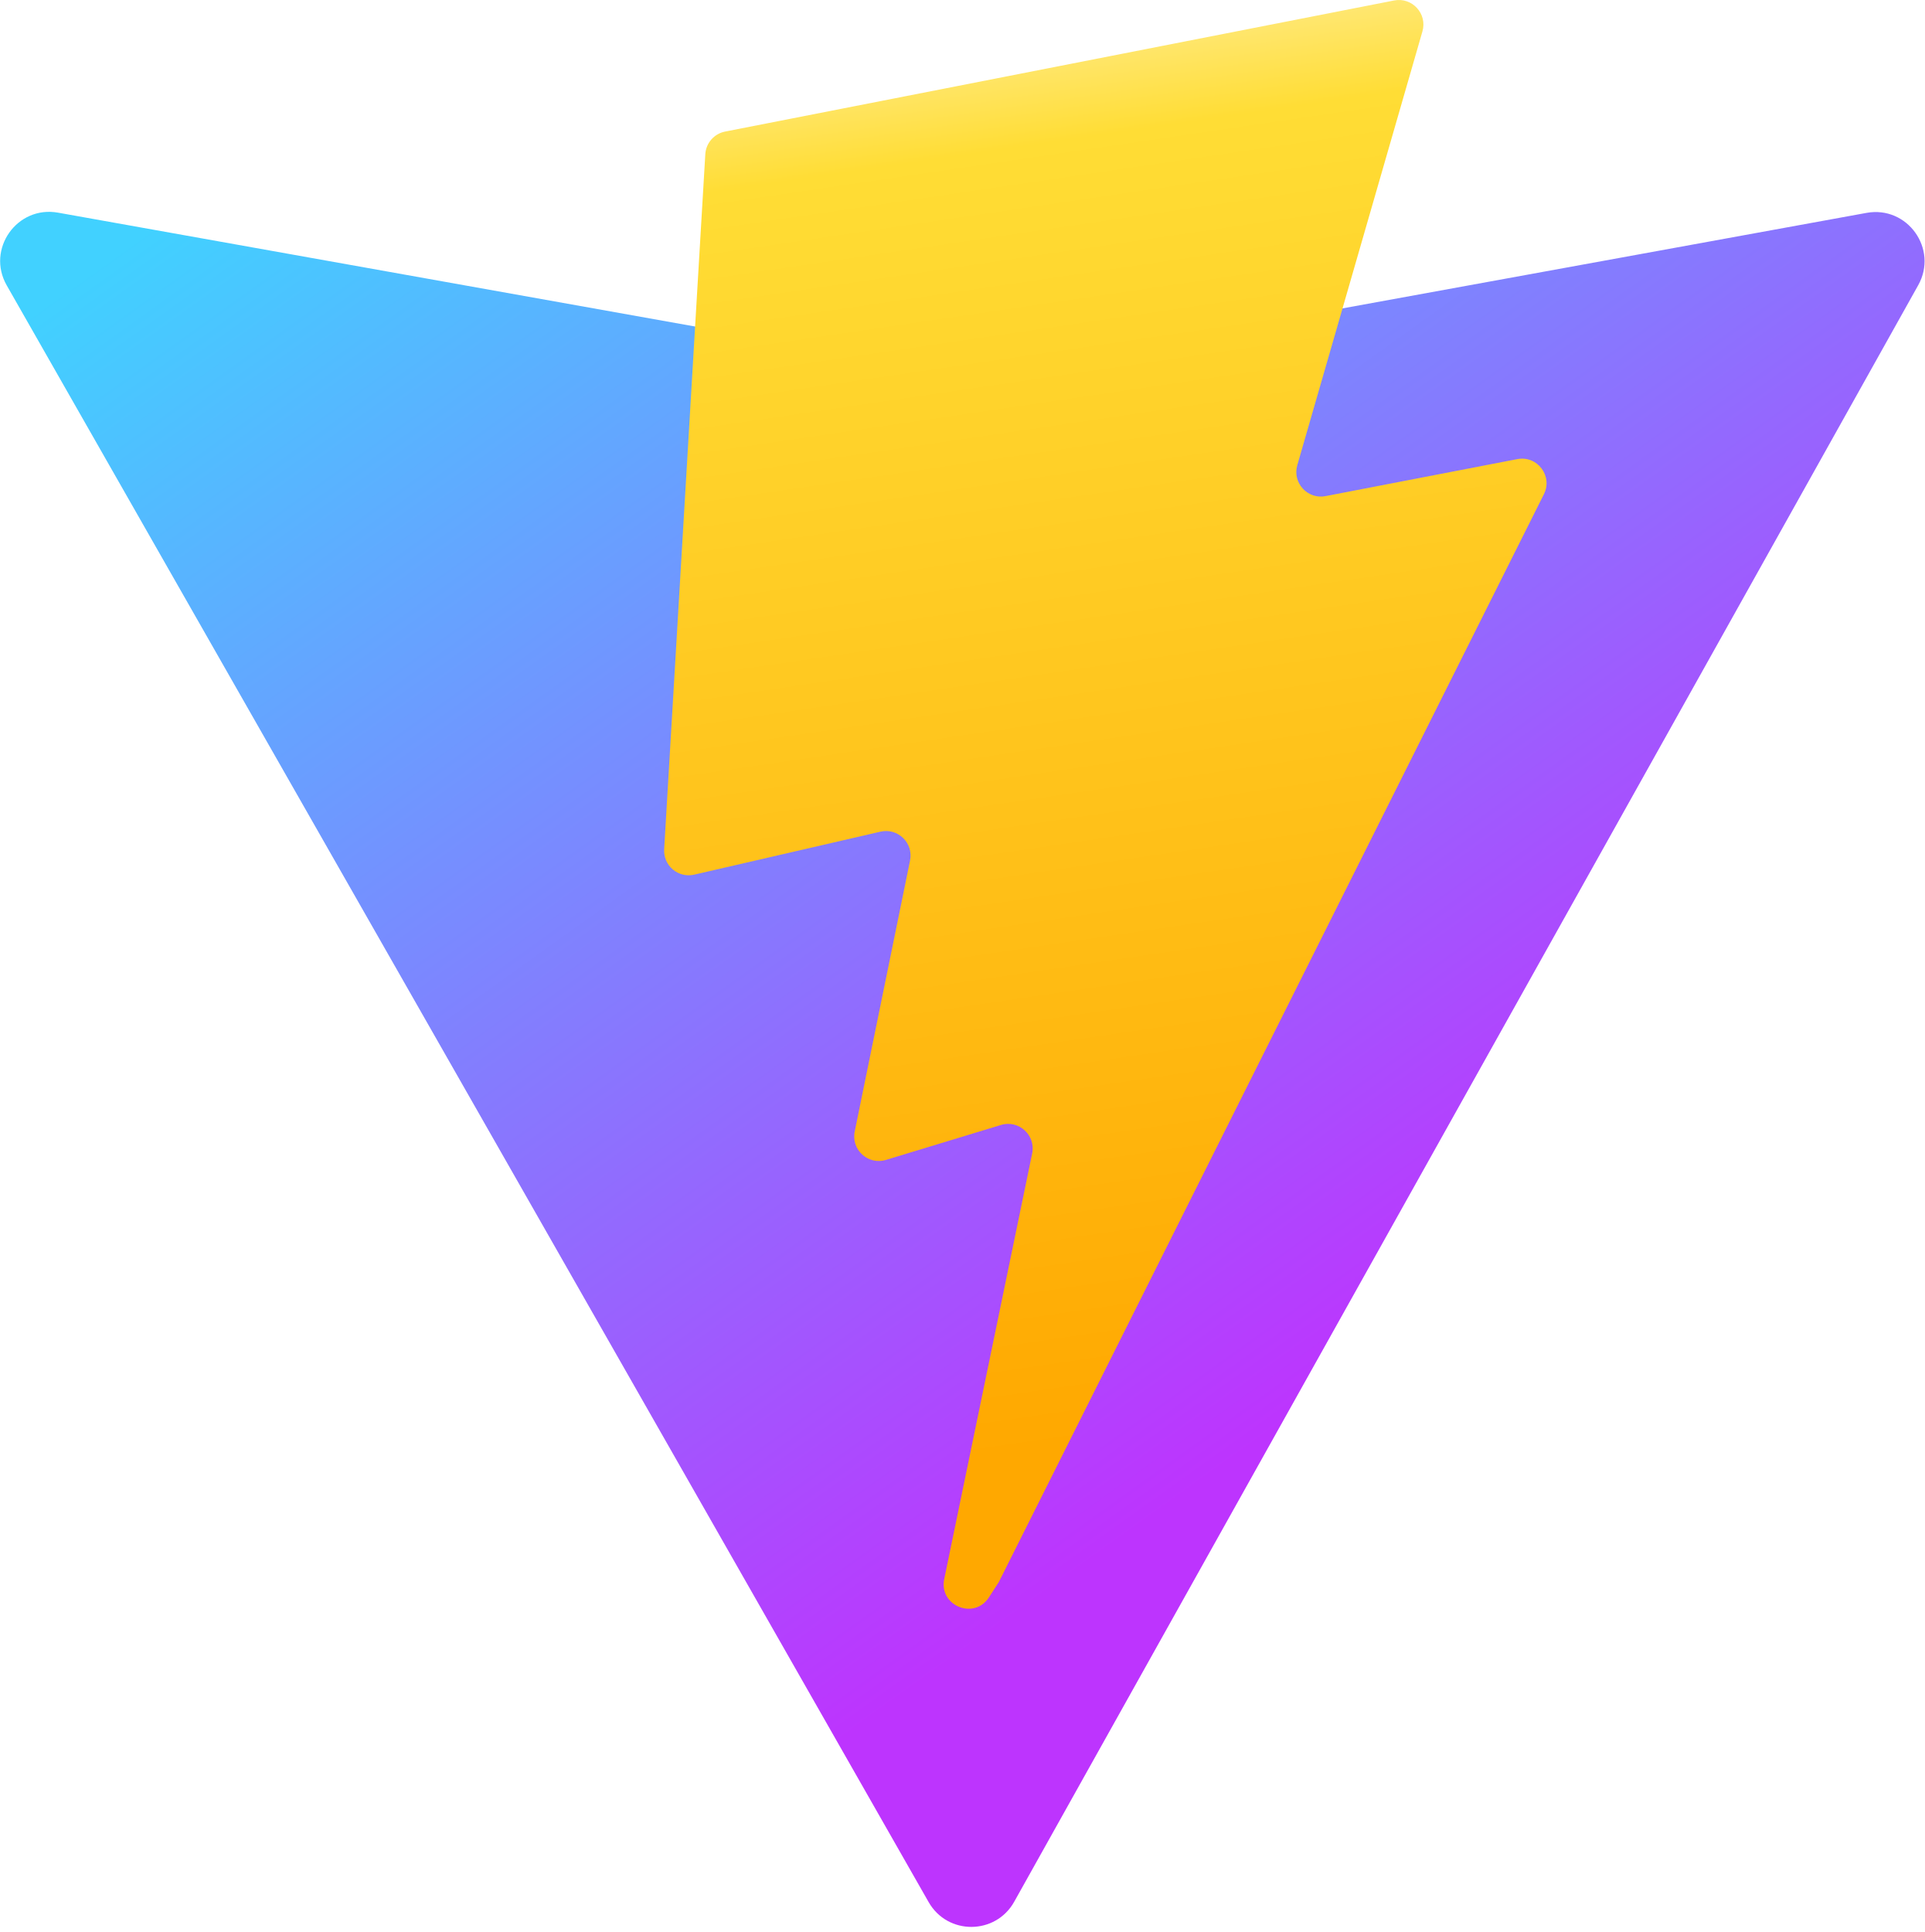
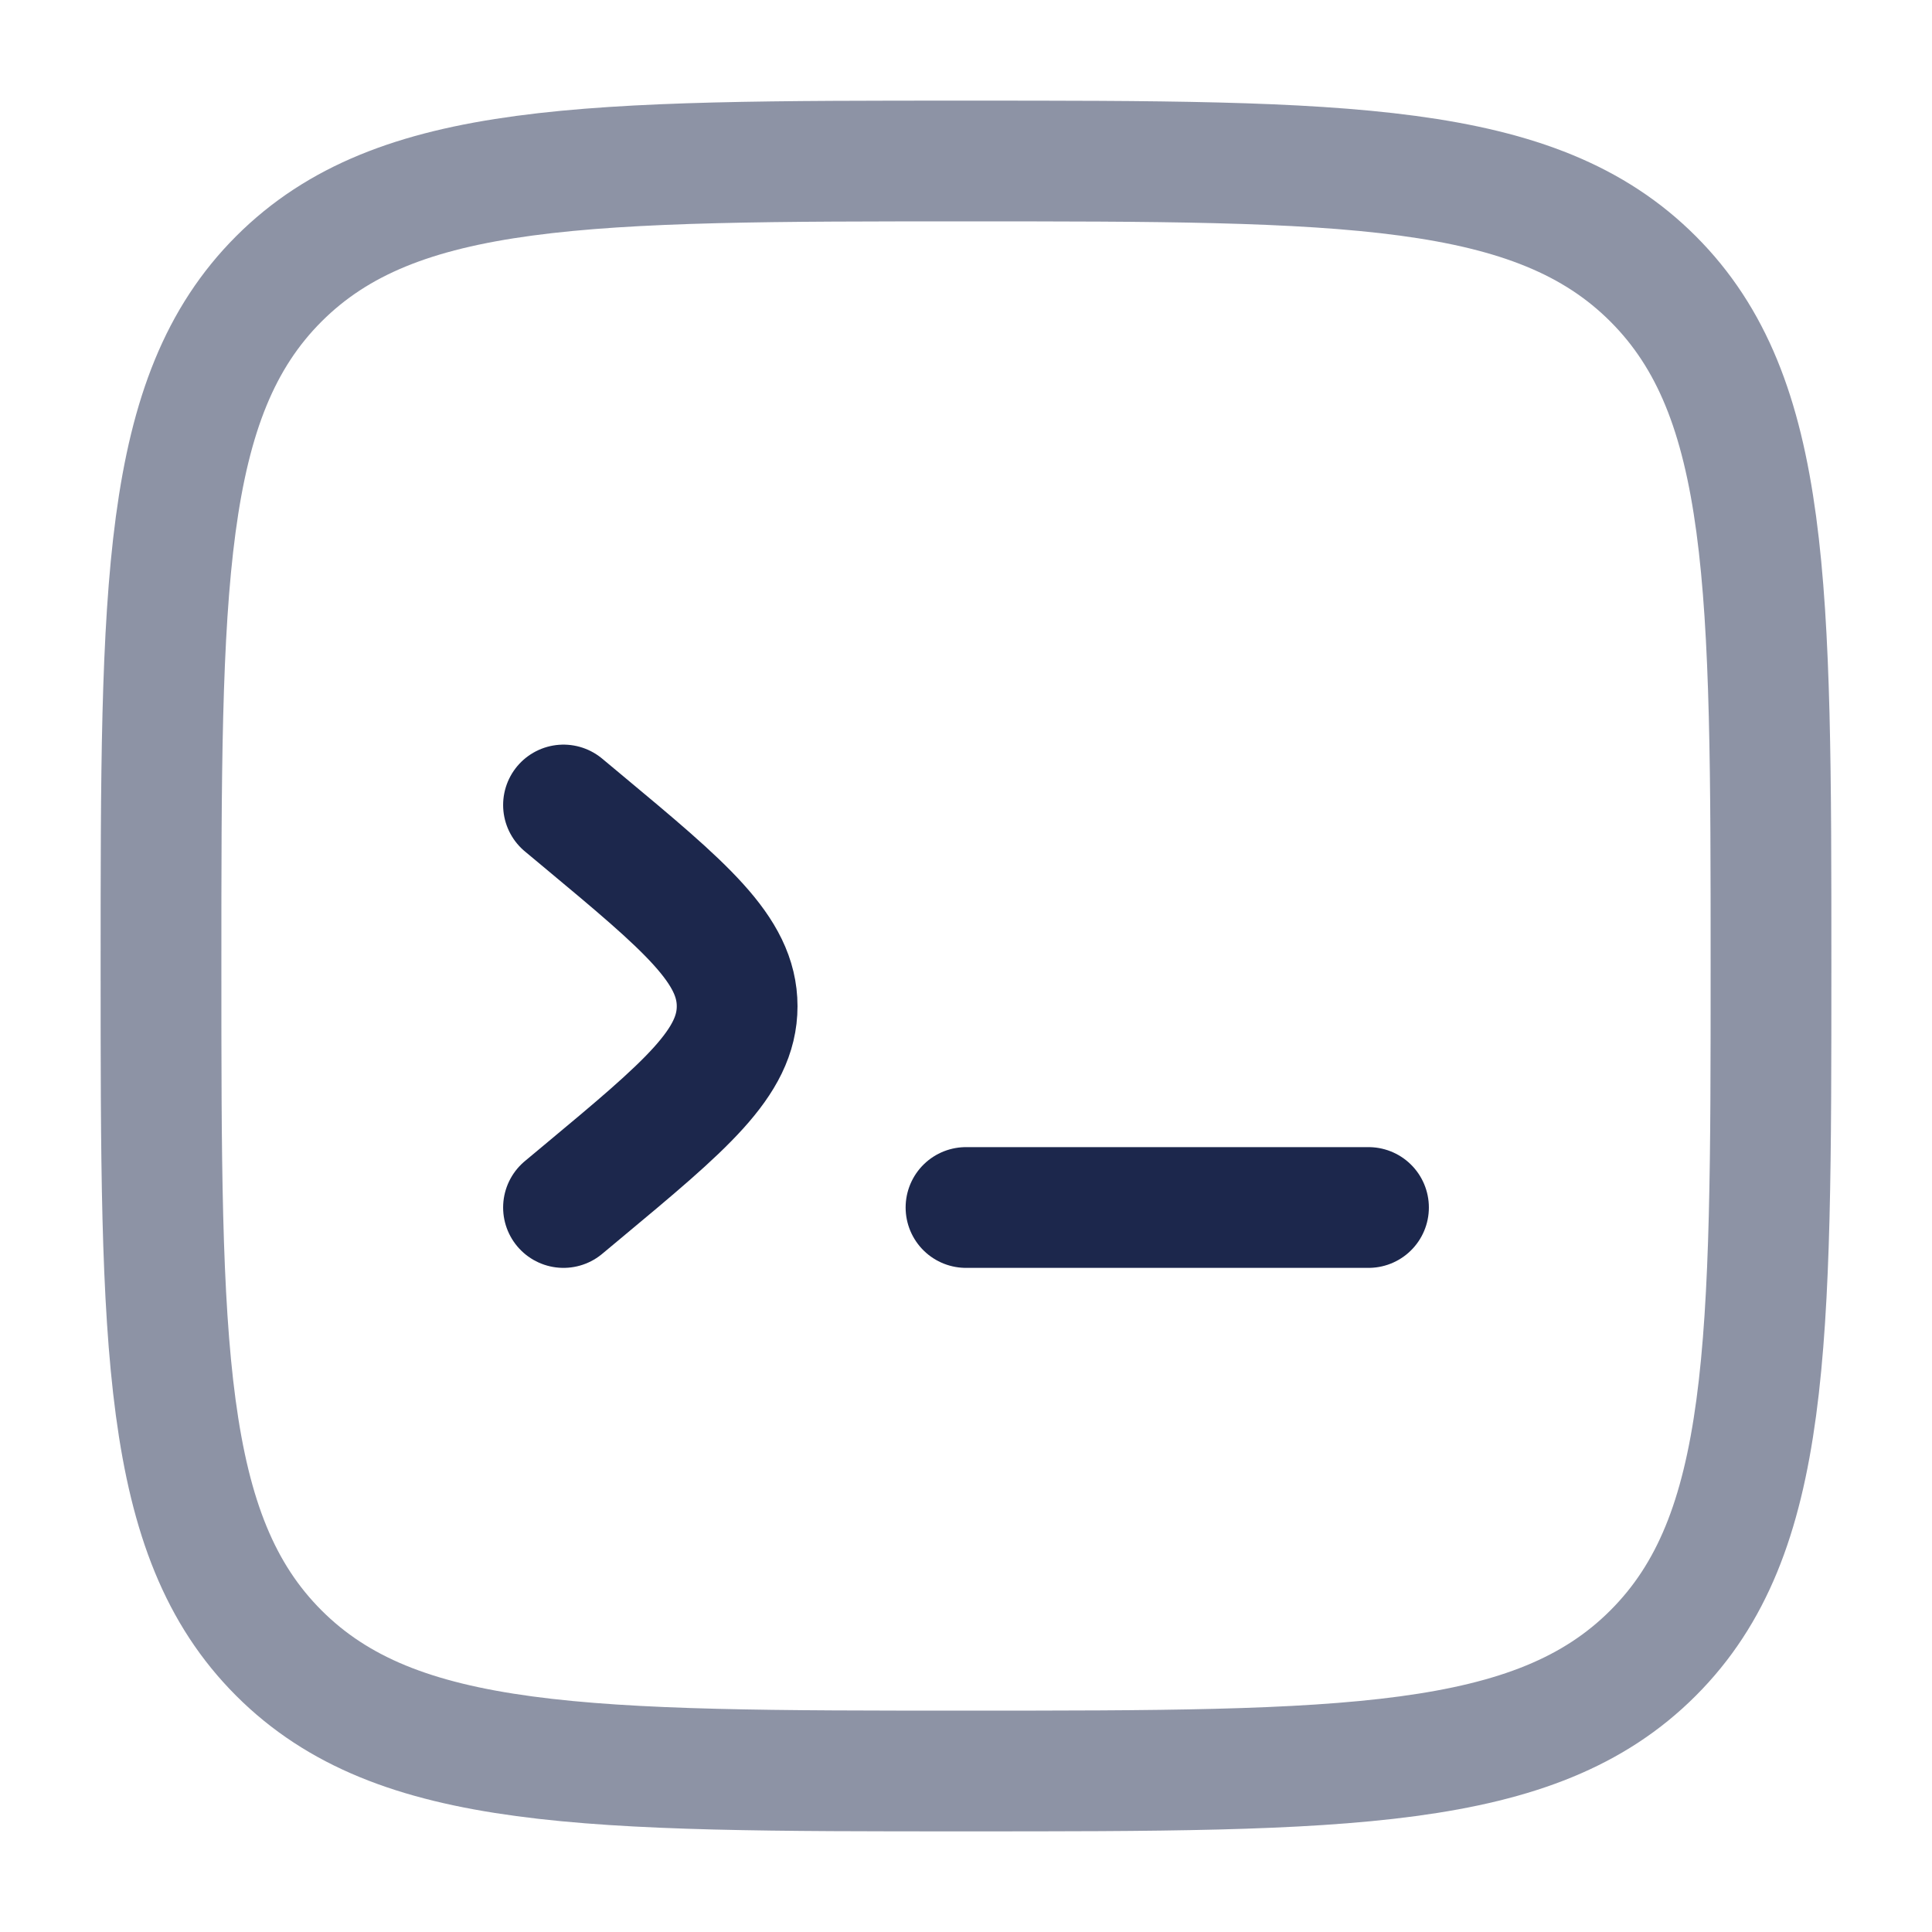
- <svg xmlns="http://www.w3.org/2000/svg" aria-hidden="true" role="img" class="iconify iconify--logos" width="31.88" height="32" preserveAspectRatio="xMidYMid meet" viewBox="0 0 256 257">
-   <defs>
-     <linearGradient id="IconifyId1813088fe1fbc01fb466" x1="-.828%" x2="57.636%" y1="7.652%" y2="78.411%">
-       <stop offset="0%" stop-color="#41D1FF" />
-       <stop offset="100%" stop-color="#BD34FE" />
-     </linearGradient>
-     <linearGradient id="IconifyId1813088fe1fbc01fb467" x1="43.376%" x2="50.316%" y1="2.242%" y2="89.03%">
-       <stop offset="0%" stop-color="#FFEA83" />
-       <stop offset="8.333%" stop-color="#FFDD35" />
-       <stop offset="100%" stop-color="#FFA800" />
-     </linearGradient>
-   </defs>
-   <path fill="url(#IconifyId1813088fe1fbc01fb466)" d="M255.153 37.938L134.897 252.976c-2.483 4.44-8.862 4.466-11.382.048L.875 37.958c-2.746-4.814 1.371-10.646 6.827-9.67l120.385 21.517a6.537 6.537 0 0 0 2.322-.004l117.867-21.483c5.438-.991 9.574 4.796 6.877 9.62Z" />
-   <path fill="url(#IconifyId1813088fe1fbc01fb467)" d="M185.432.063L96.44 17.501a3.268 3.268 0 0 0-2.634 3.014l-5.474 92.456a3.268 3.268 0 0 0 3.997 3.378l24.777-5.718c2.318-.535 4.413 1.507 3.936 3.838l-7.361 36.047c-.495 2.426 1.782 4.5 4.151 3.78l15.304-4.649c2.372-.72 4.652 1.36 4.15 3.788l-11.698 56.621c-.732 3.542 3.979 5.473 5.943 2.437l1.313-2.028l72.516-144.72c1.215-2.423-.88-5.186-3.54-4.672l-25.505 4.922c-2.396.462-4.435-1.77-3.759-4.114l16.646-57.705c.677-2.35-1.37-4.583-3.769-4.113Z" />
+ <svg xmlns="http://www.w3.org/2000/svg" width="800px" height="800px" viewBox="0 0 24 24" fill="none">
+   <path opacity="0.5" d="M2 12C2 7.286 2 4.929 3.464 3.464C4.929 2 7.286 2 12 2C16.714 2 19.071 2 20.535 3.464C22 4.929 22 7.286 22 12C22 16.714 22 19.071 20.535 20.535C19.071 22 16.714 22 12 22C7.286 22 4.929 22 3.464 20.535C2 19.071 2 16.714 2 12Z" stroke="#1C274C" stroke-width="1.5" />
+   <path d="M17 15H14.5H12" stroke="#1C274C" stroke-width="1.5" stroke-linecap="round" />
+   <path d="M7 10L7.234 10.195C8.516 11.263 9.157 11.797 9.157 12.5C9.157 13.203 8.516 13.737 7.234 14.805L7 15" stroke="#1C274C" stroke-width="1.5" stroke-linecap="round" />
</svg>
